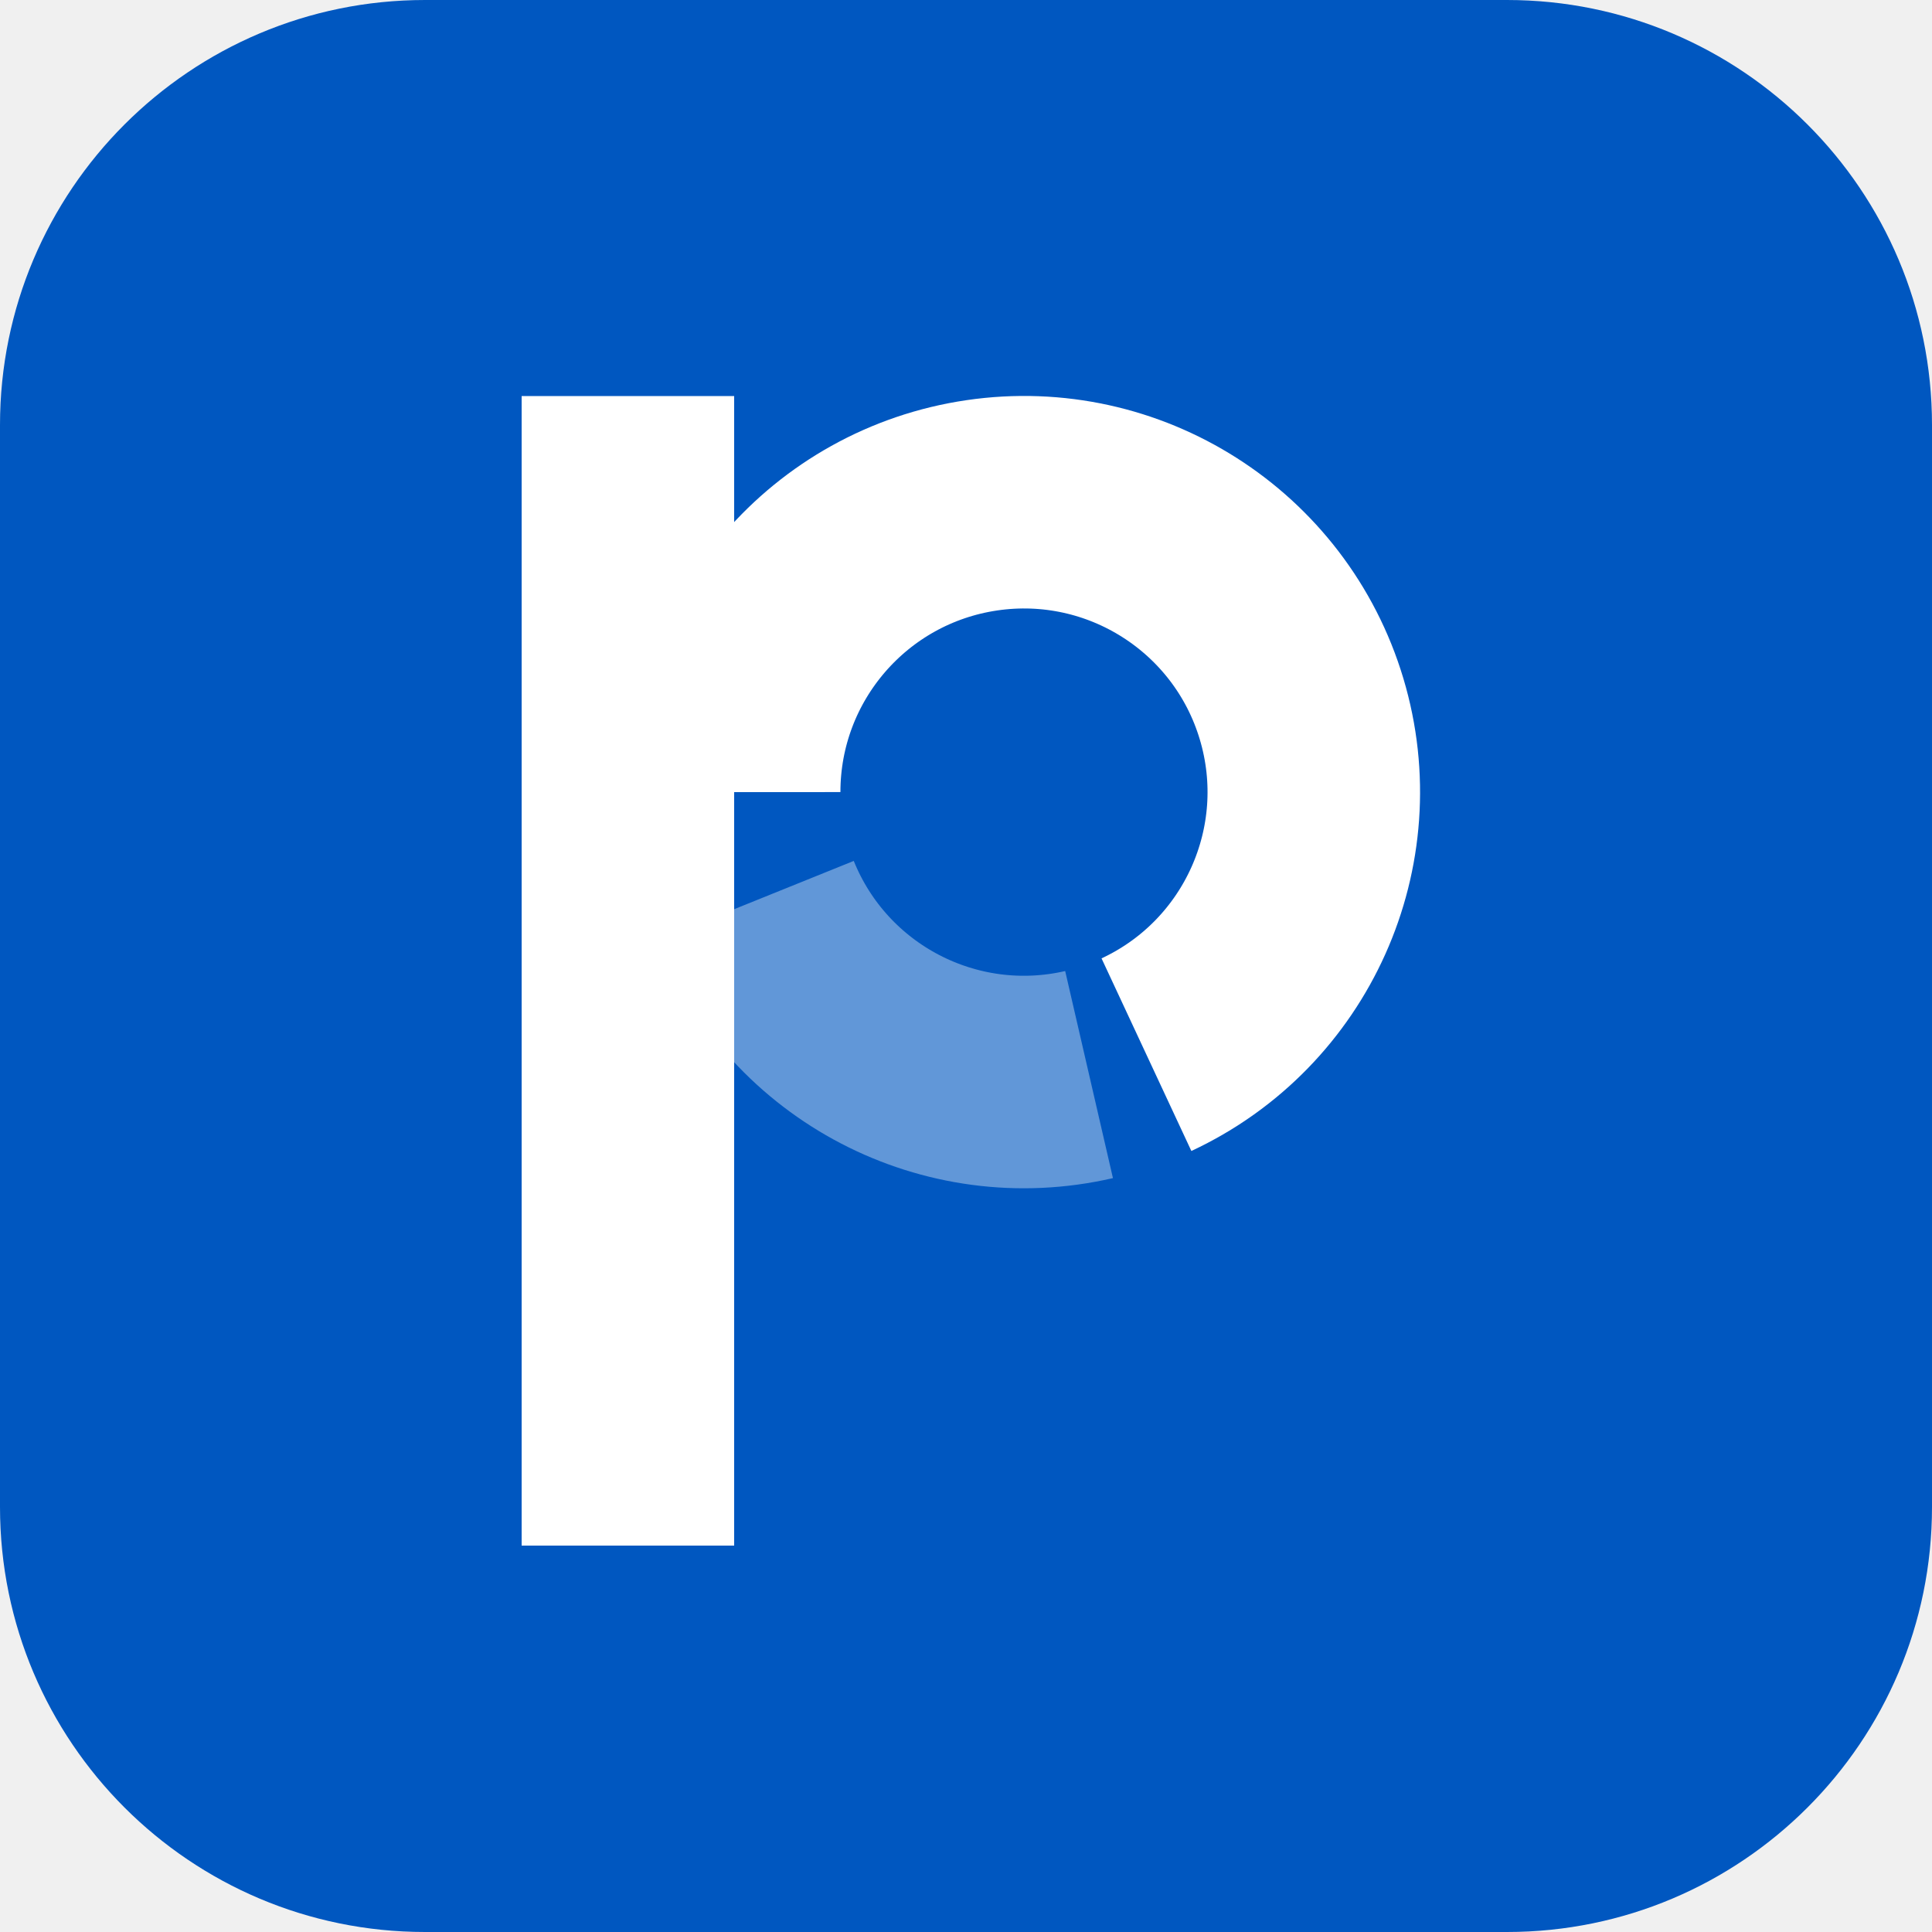
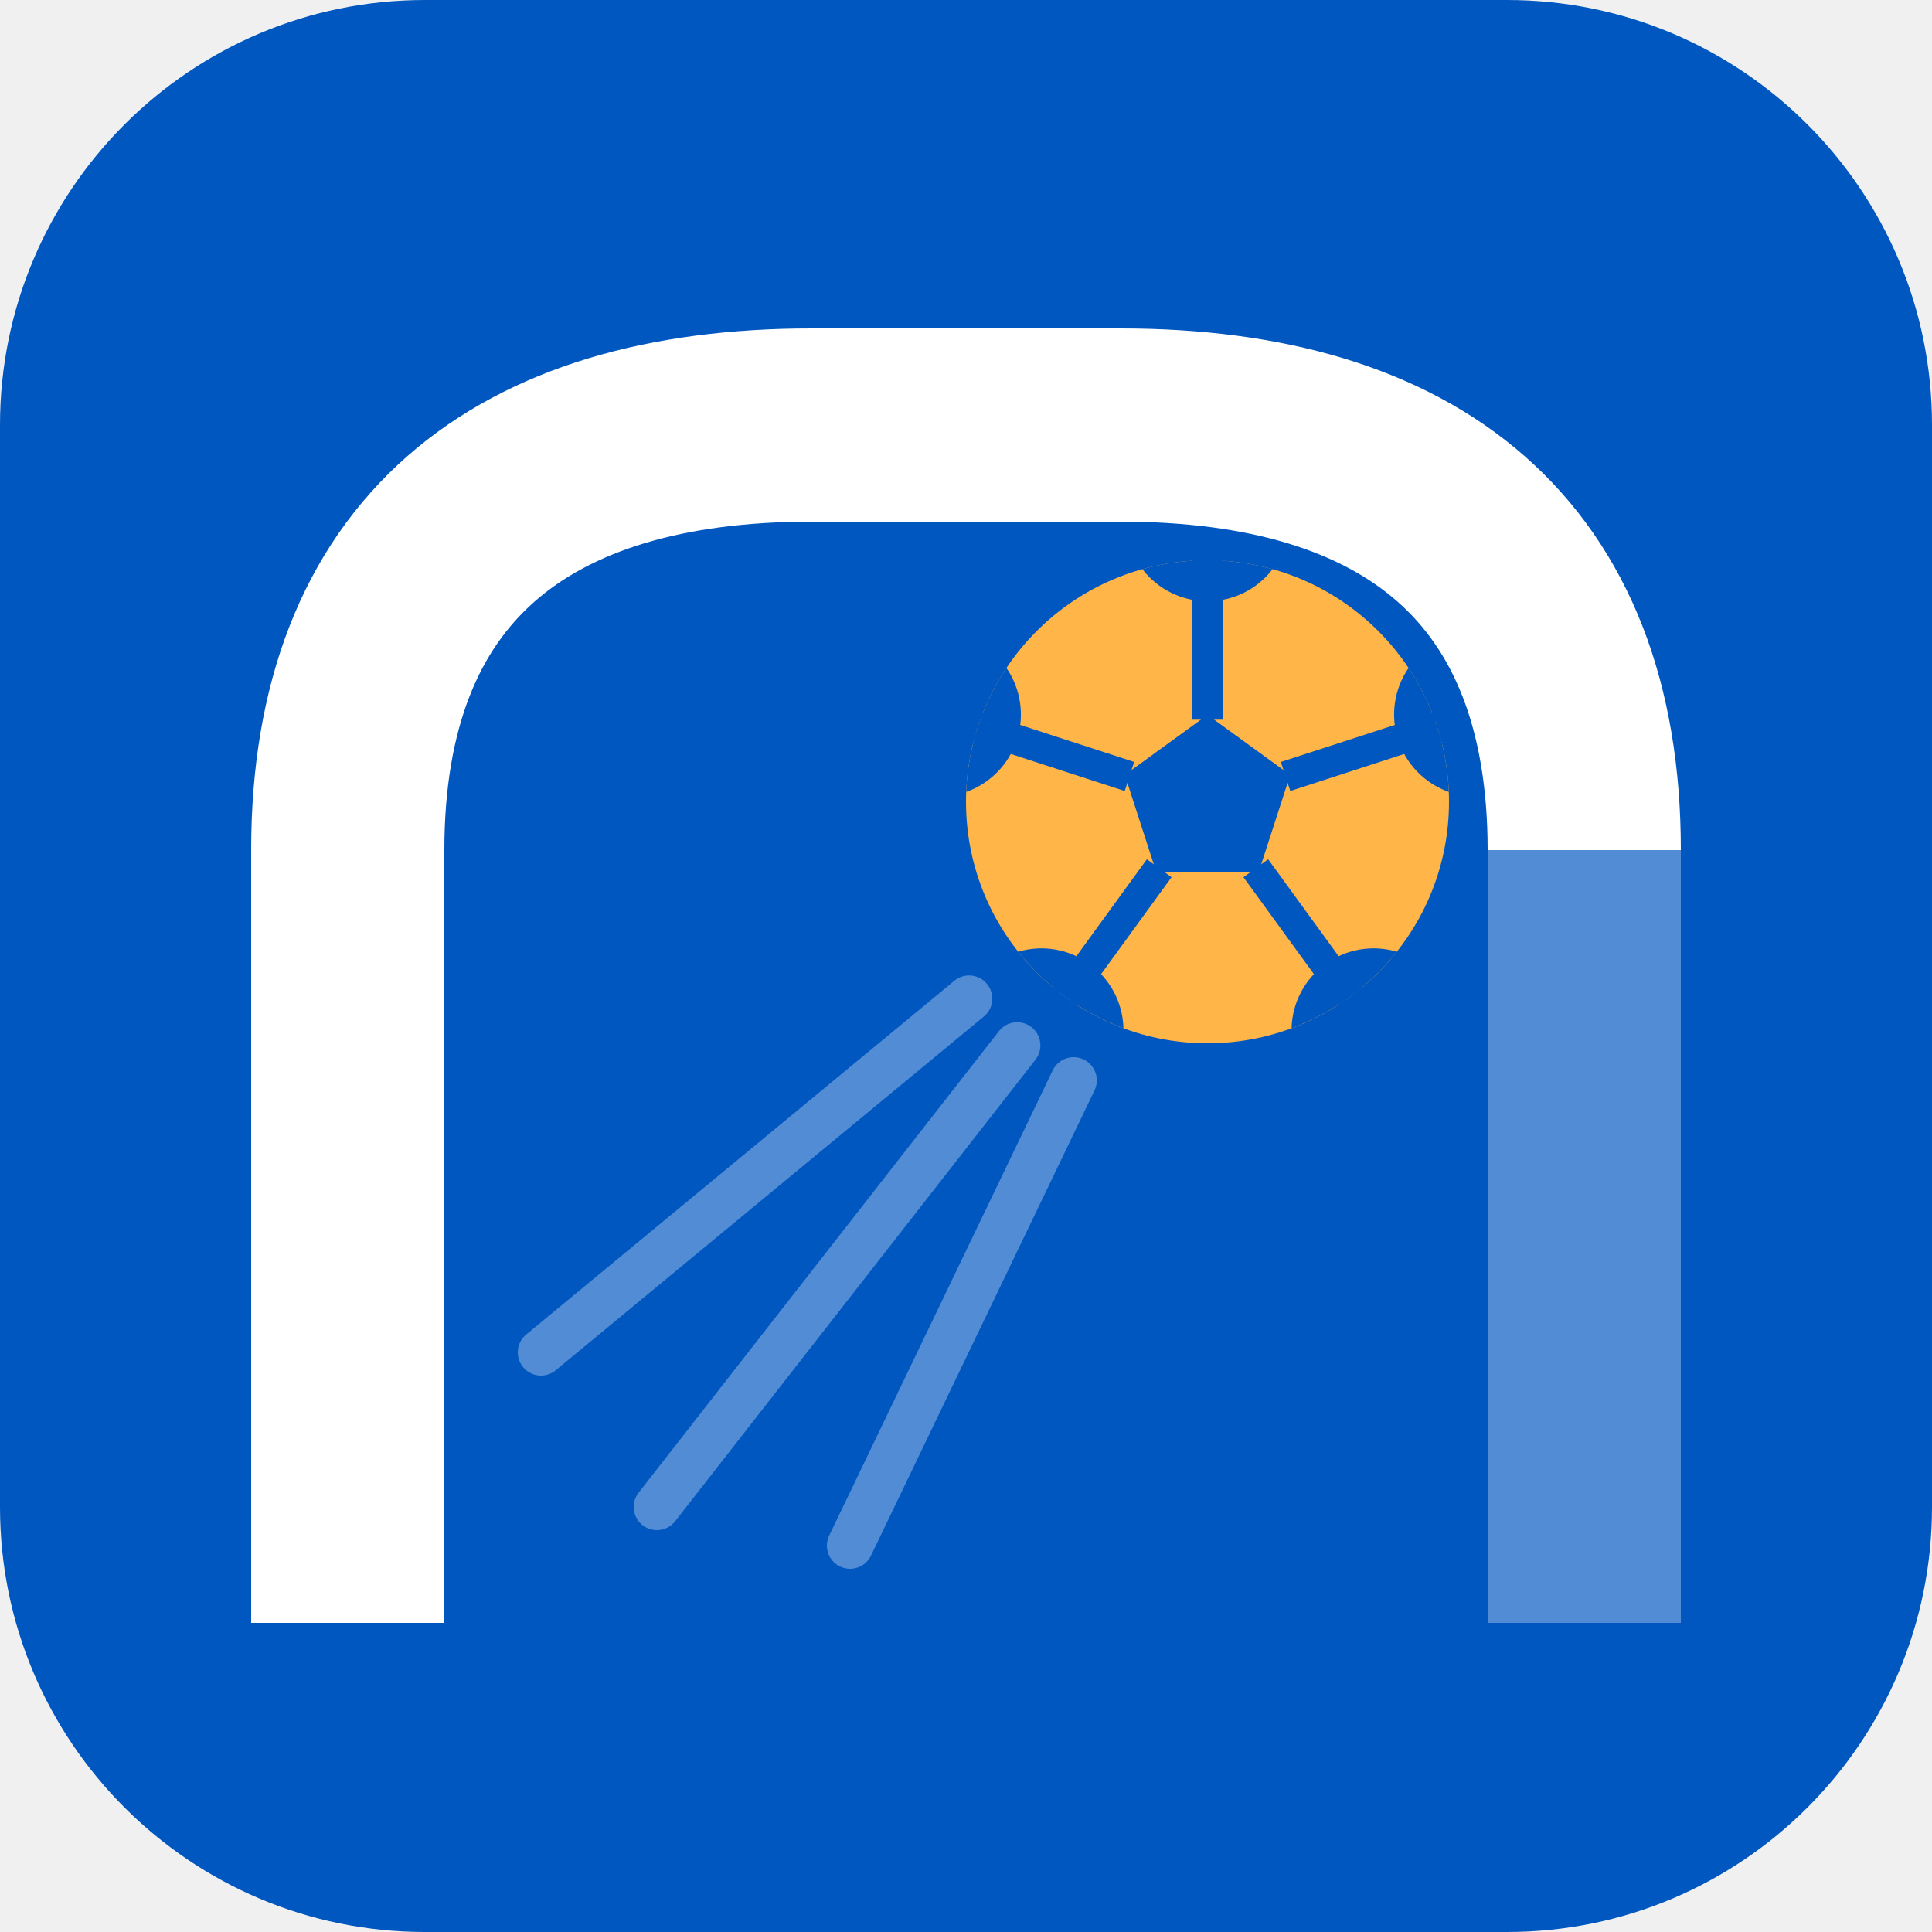
<svg xmlns="http://www.w3.org/2000/svg" width="512" height="512" viewBox="0 0 100 100">
  <rect width="100" height="100" rx="22" fill="#0057c0" />
-   <path d="M38 41A15 15 0 1 1 59.34 54.59" fill="none" stroke="#ffffff" stroke-width="11" />
-   <path d="M56.37 55.62A15 15 0 0 1 39.09 46.62" fill="none" stroke="#ffffff" stroke-opacity="0.38" stroke-width="11" />
-   <rect x="27" y="20.5" width="11" height="59.5" fill="#ffffff" />
+   <line x1="28" y1="70" x2="50.16" y2="51.69" stroke="#ffffff" stroke-opacity="0.32" stroke-width="2.4" stroke-linecap="round" />
+   <line x1="34" y1="78" x2="52.65" y2="54.11" stroke="#ffffff" stroke-opacity="0.32" stroke-width="2.4" stroke-linecap="round" />
+   <line x1="44" y1="80" x2="55.57" y2="55.92" stroke="#ffffff" stroke-opacity="0.32" stroke-width="2.4" stroke-linecap="round" />
+   <path d="M82 44V84" fill="none" stroke="#ffffff" stroke-opacity="0.32" stroke-width="10" />
+   <path d="M18 84V44C18 29 27 22 42 22H58C73 22 82 29 82 44" fill="none" stroke="#ffffff" stroke-width="10" />
+   <circle cx="62.5" cy="41.5" r="12.5" fill="#ffb547" />
+   <line x1="62.5" y1="37.25" x2="62.5" y2="29" stroke="#0057c0" stroke-width="1.58" />
+   <line x1="66.54" y1="40.19" x2="74.39" y2="37.64" stroke="#0057c0" stroke-width="1.58" />
+   <line x1="65" y1="44.94" x2="69.85" y2="51.61" stroke="#0057c0" stroke-width="1.58" />
+   <line x1="60" y1="44.94" x2="55.15" y2="51.61" stroke="#0057c0" stroke-width="1.58" />
+   <line x1="58.46" y1="40.19" x2="50.61" y2="37.64" stroke="#0057c0" stroke-width="1.58" />
+   <path d="M59.13 29.46A12.5 12.5 0 0 1 65.87 29.46A4.25 4.25 0 0 1 59.13 29.46Z" fill="#0057c0" />
+   <path d="M72.91 34.57A12.5 12.5 0 0 1 74.99 40.99A4.25 4.25 0 0 1 72.91 34.57Z" fill="#0057c0" />
+   <path d="M72.3 49.26A12.5 12.5 0 0 1 66.85 53.22A4.25 4.25 0 0 1 72.3 49.26Z" fill="#0057c0" />
+   <path d="M58.15 53.22A12.5 12.5 0 0 1 52.7 49.26A4.25 4.25 0 0 1 58.15 53.22Z" fill="#0057c0" />
+   <path d="M50.01 40.99A12.5 12.5 0 0 1 52.09 34.57A4.25 4.25 0 0 1 50.01 40.99Z" fill="#0057c0" />
+   <polygon points="62.5 37 66.78 40.11 65.15 45.14 59.85 45.14 58.22 40.11" fill="#0057c0" />
</svg>
